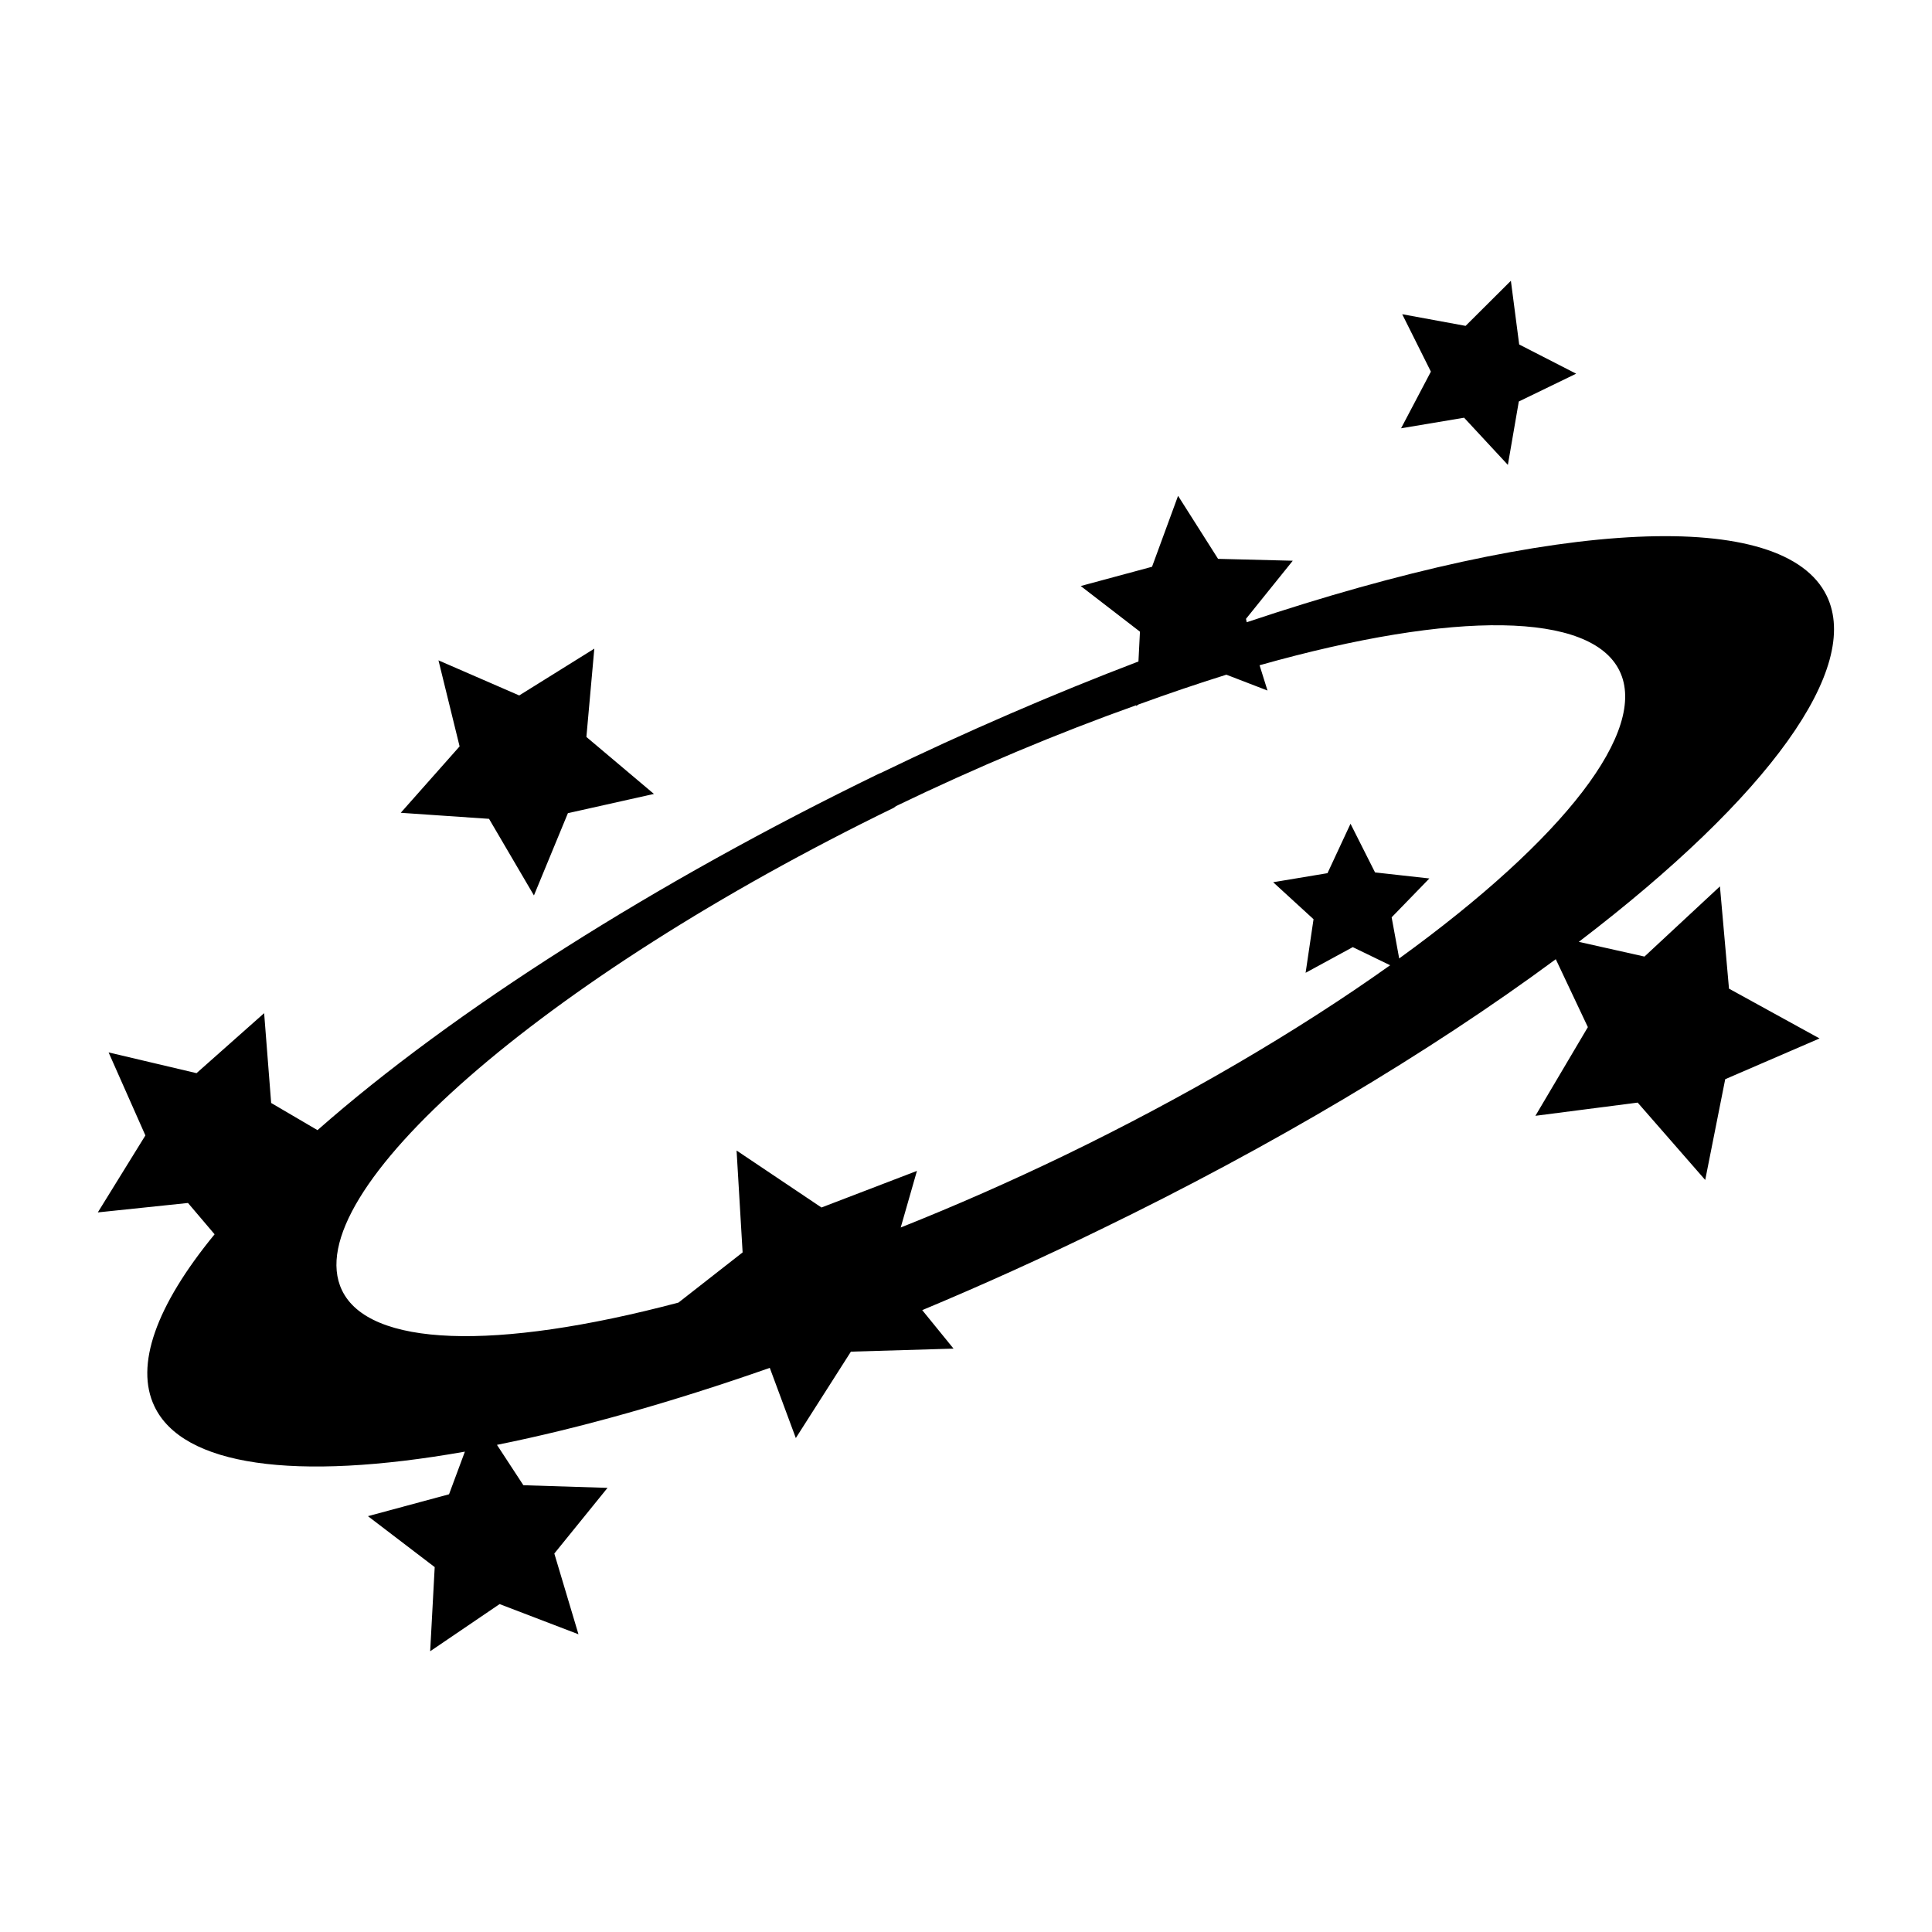
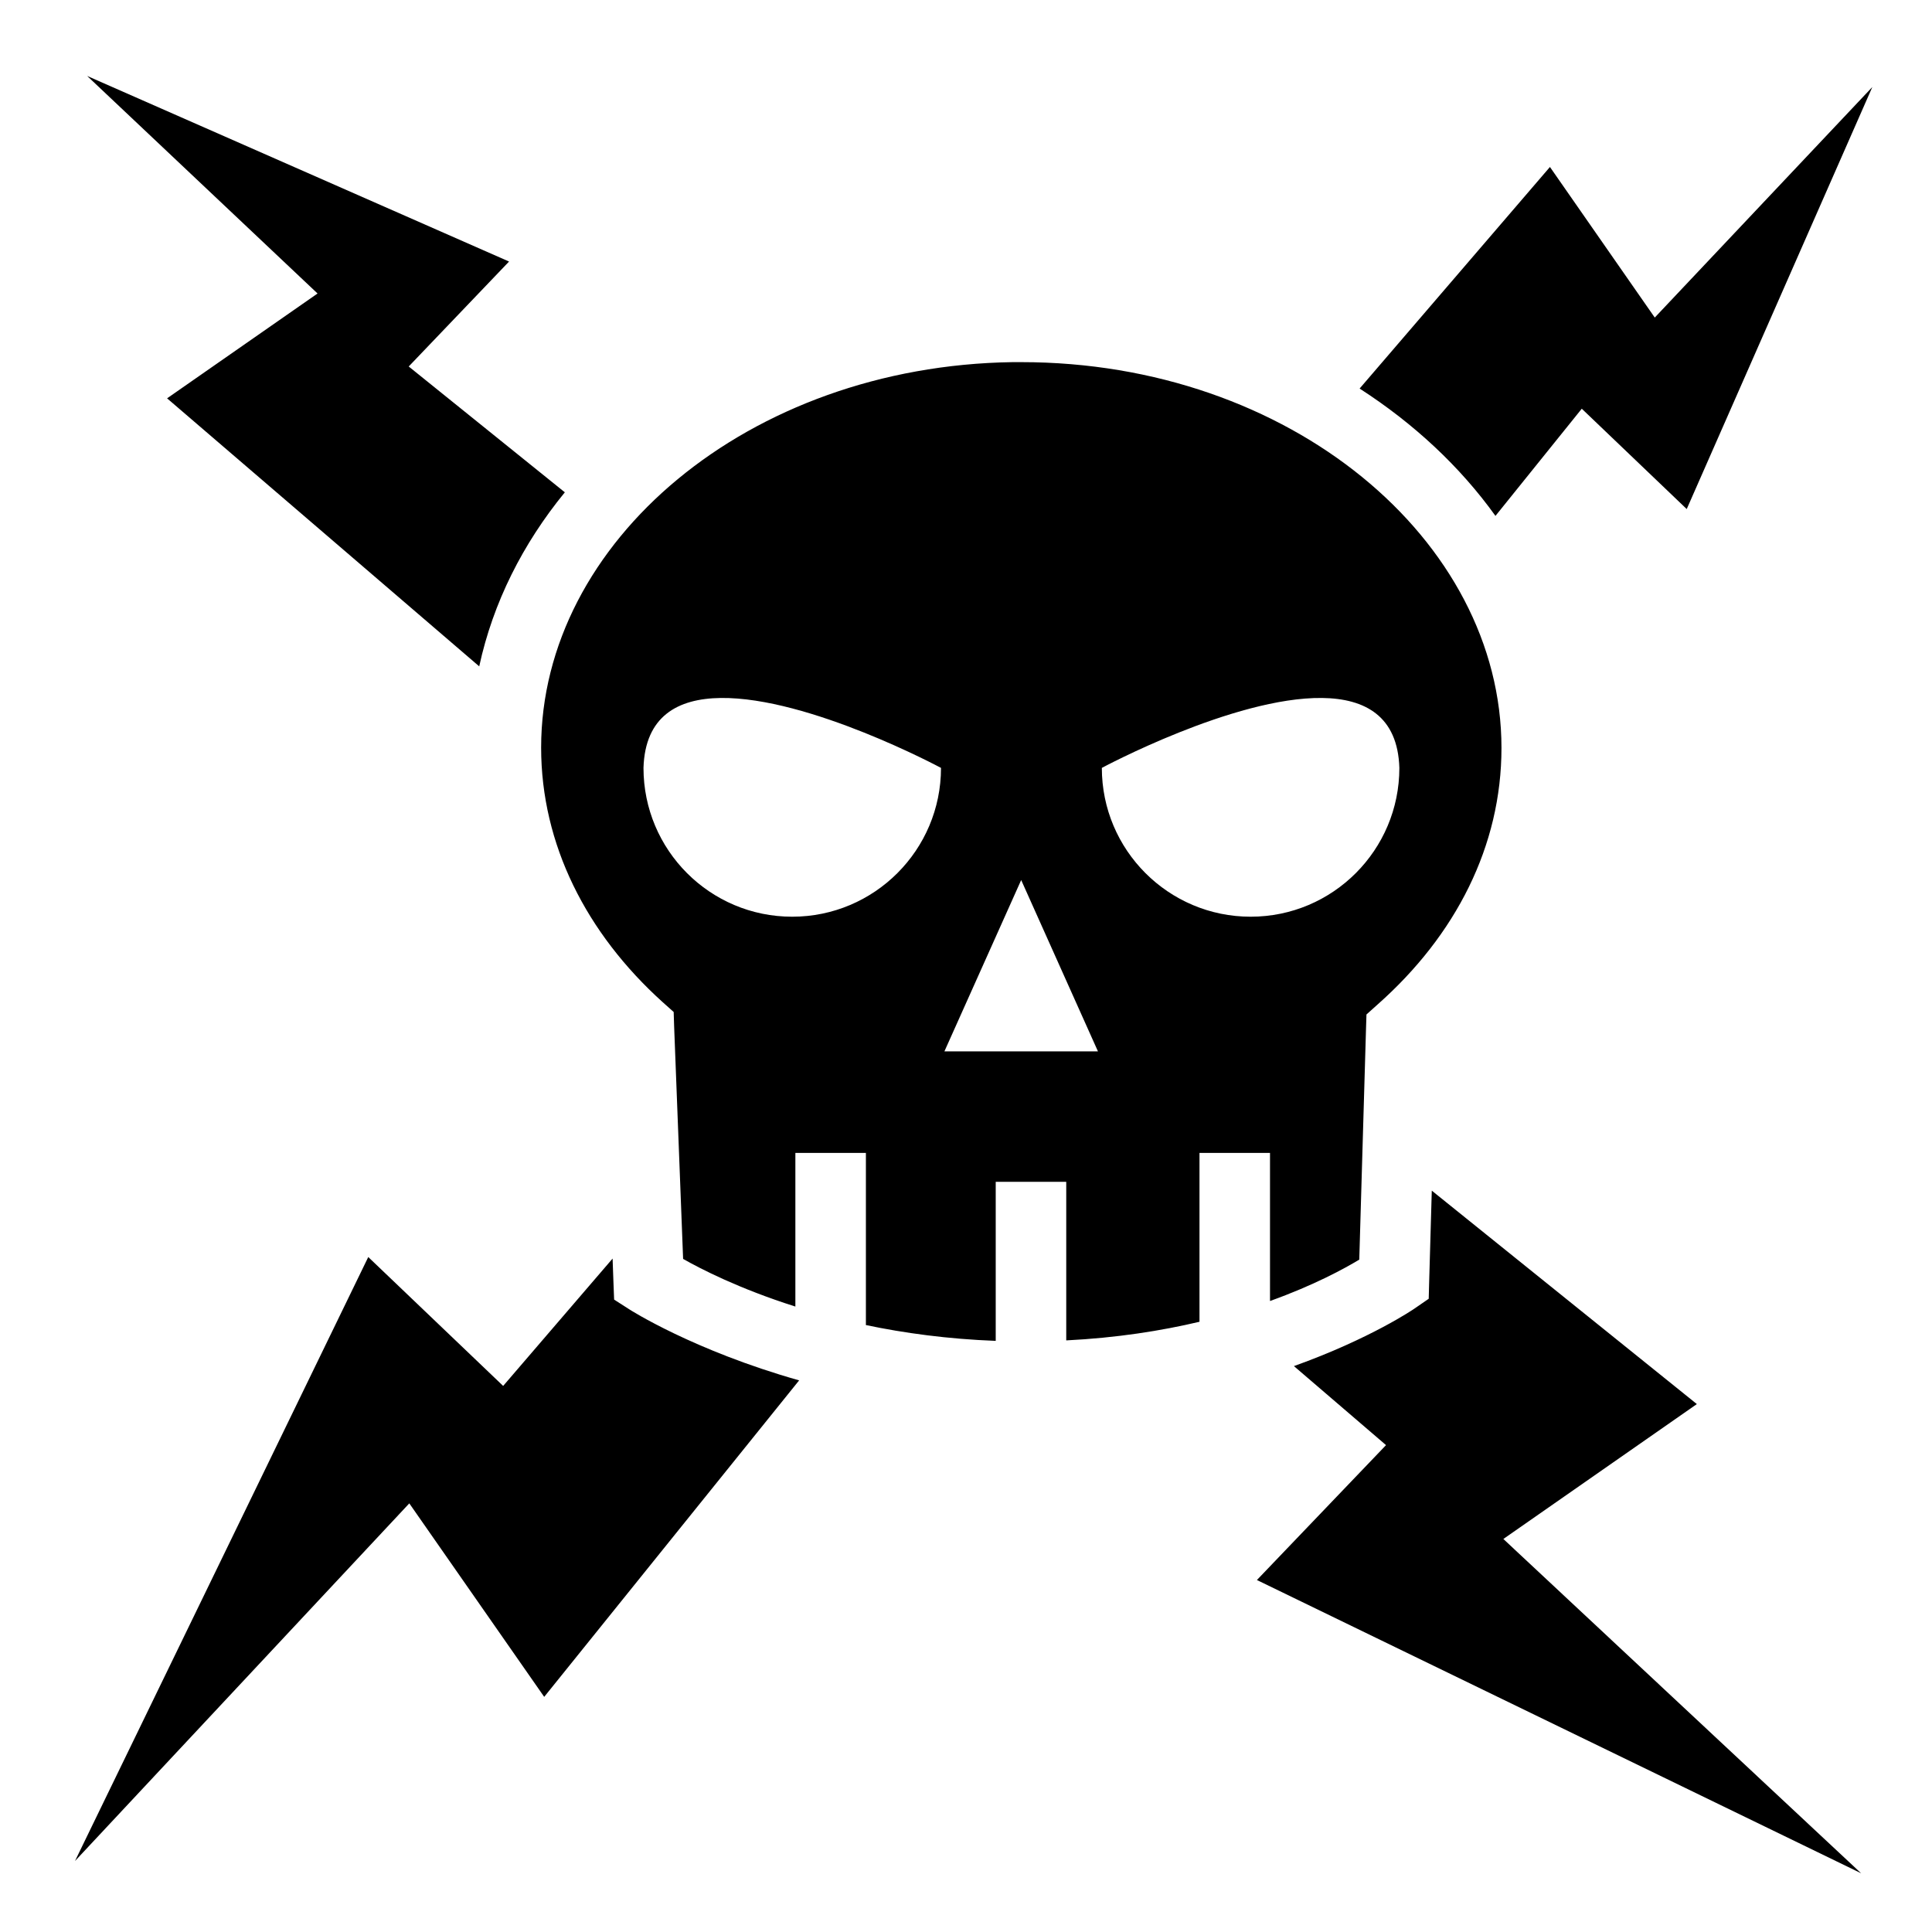
<svg xmlns="http://www.w3.org/2000/svg" viewBox="0 0 512 512">
-   <path fill="currentColor" d="M116.2 175l5.6 22.8-15.6 17.6 23.4 1.6 11.9 20.3 9-21.8 22.8-5.1-17.9-15.1 2.1-23.4-19.9 12.4zm255.4-91.73l7.6 15.22-7.9 15.01 16.7-2.8 11.6 12.5 2.9-16.8 15.2-7.37-15.1-7.74-2.2-16.88-12 11.95zm-59.4 48.13l-6.9 18.8-18.9 5.1 15.7 12.1-.4 7.9a67.17 246.4 64.14 0 0-68.4 29.6 67.17 246.4 64.14 0 0-.3.1 67.17 246.4 64.14 0 0-148.86 94.5l-12.28-7.2L70 268.5l-17.92 15.9-23.3-5.5 9.75 22-12.61 20.4 23.9-2.5 7.05 8.3a67.17 246.4 64.14 0 0-15.94 45.6 67.17 246.4 64.14 0 0 82.27 12L119 396l-21.49 5.8 17.69 13.5-1.2 22.3 18.4-12.5 20.9 8-6.4-21.4 14.1-17.4-22.3-.7-7-10.7a67.17 246.4 64.14 0 0 72.3-20.4l6.9 18.6 14.6-22.9 27.2-.8-8.3-10.2a67.17 246.4 64.14 0 0 47.5-21.5 67.17 246.4 64.14 0 0 120.4-71.5l8.5 18-13.9 23.5 27.1-3.5 17.9 20.5 5.3-26.7 25-10.8-24-13.2-2.4-27.1-20 18.6-17.4-3.9a67.17 246.4 64.14 0 0 65.7-91.7 67.17 246.4 64.14 0 0-153.7 7l-.2-.9 12.4-15.4-19.8-.5zm-75.4 82.7a51.33 188.2 64.14 0 1 .7-.5 51.33 188.2 64.14 0 1 63.6-26.7v.2l.6-.4a51.33 188.2 64.14 0 1 23.3-7.9l10.9 4.2-2.1-6.7a51.33 188.2 64.14 0 1 95.4 1.5 51.33 188.2 64.14 0 1-58.4 76.2l-2-10.9 10-10.3-14.4-1.6-6.5-12.9-6.1 13.1-14.4 2.4 10.7 9.8-2.1 14.2 12.5-6.8 9.9 4.8a51.33 188.2 64.14 0 1-86.1 50.3 51.33 188.2 64.14 0 1-43.6 19.2l4.3-15-25.3 9.7-22.5-15.1 1.6 27-17 13.3a51.33 188.2 64.14 0 1-89.19-3.3A51.33 188.2 64.14 0 1 236.8 214.1z" />
+   <path fill="#000" d="M23.094 20.125L84.156 77.78 44.28 105.563 127 176.594c3.655-16.908 11.556-32.517 22.688-46.125l-41.375-33.345 26.593-27.813L23.094 20.126zm473.094 2.938L438.53 84.156 410.75 44.25l-50.438 58.72c14.366 9.26 26.63 20.68 36 33.75l22.875-28.407L447 134.905l49.188-111.844zM268.344 95.97c-70.046 1.018-124.938 47.628-124.938 102.155 0 25.662 12.01 49.232 32.188 67.438l2.937 2.625.126 3.937 2.375 61.5c4.54 2.58 14.774 7.882 29.75 12.625v-40.72h18.69v45.626c10.157 2.127 21.678 3.707 34.405 4.188v-42.156h18.688v42.03c13.336-.665 25.14-2.53 35.312-4.937v-44.75h18.688v39.25c11.83-4.243 19.824-8.66 23.656-10.967l1.78-60.938.125-4.03 3-2.69c20.67-18.317 32.78-41.973 32.78-67.936 0-55.138-56.05-102.25-127.25-102.25h-2.31zm-77.344 89c23.367-.295 58.375 18.53 58.375 18.53 0 21.772-17.665 39.438-39.438 39.438-21.79 0-39.406-17.666-39.406-39.438.418-13.68 9.058-18.388 20.47-18.53zm159.375 0c11.412.142 20.052 4.85 20.47 18.53 0 21.772-17.635 39.438-39.408 39.438-21.772 0-39.437-17.666-39.437-39.438 0 0 35.008-18.825 58.375-18.53zm-79.75 48.25l20.344 45.405h-40.69l20.345-45.406zm108.813 82.31l-.688 23.94-.125 4.717-3.906 2.688s-11.47 7.87-31.814 15.156l24.406 20.94-34.218 35.75 160.125 77.717-94.814-88.593 51.28-35.75-70.248-56.563zM97.594 333.126l-77.72 160.063 88.595-94.782 35.75 51.28 67.56-83.873c-28.16-7.978-44.936-18.782-44.936-18.782l-4.094-2.624-.188-4.844-.218-6.03-29 33.75-35.75-34.157z" />
</svg>
